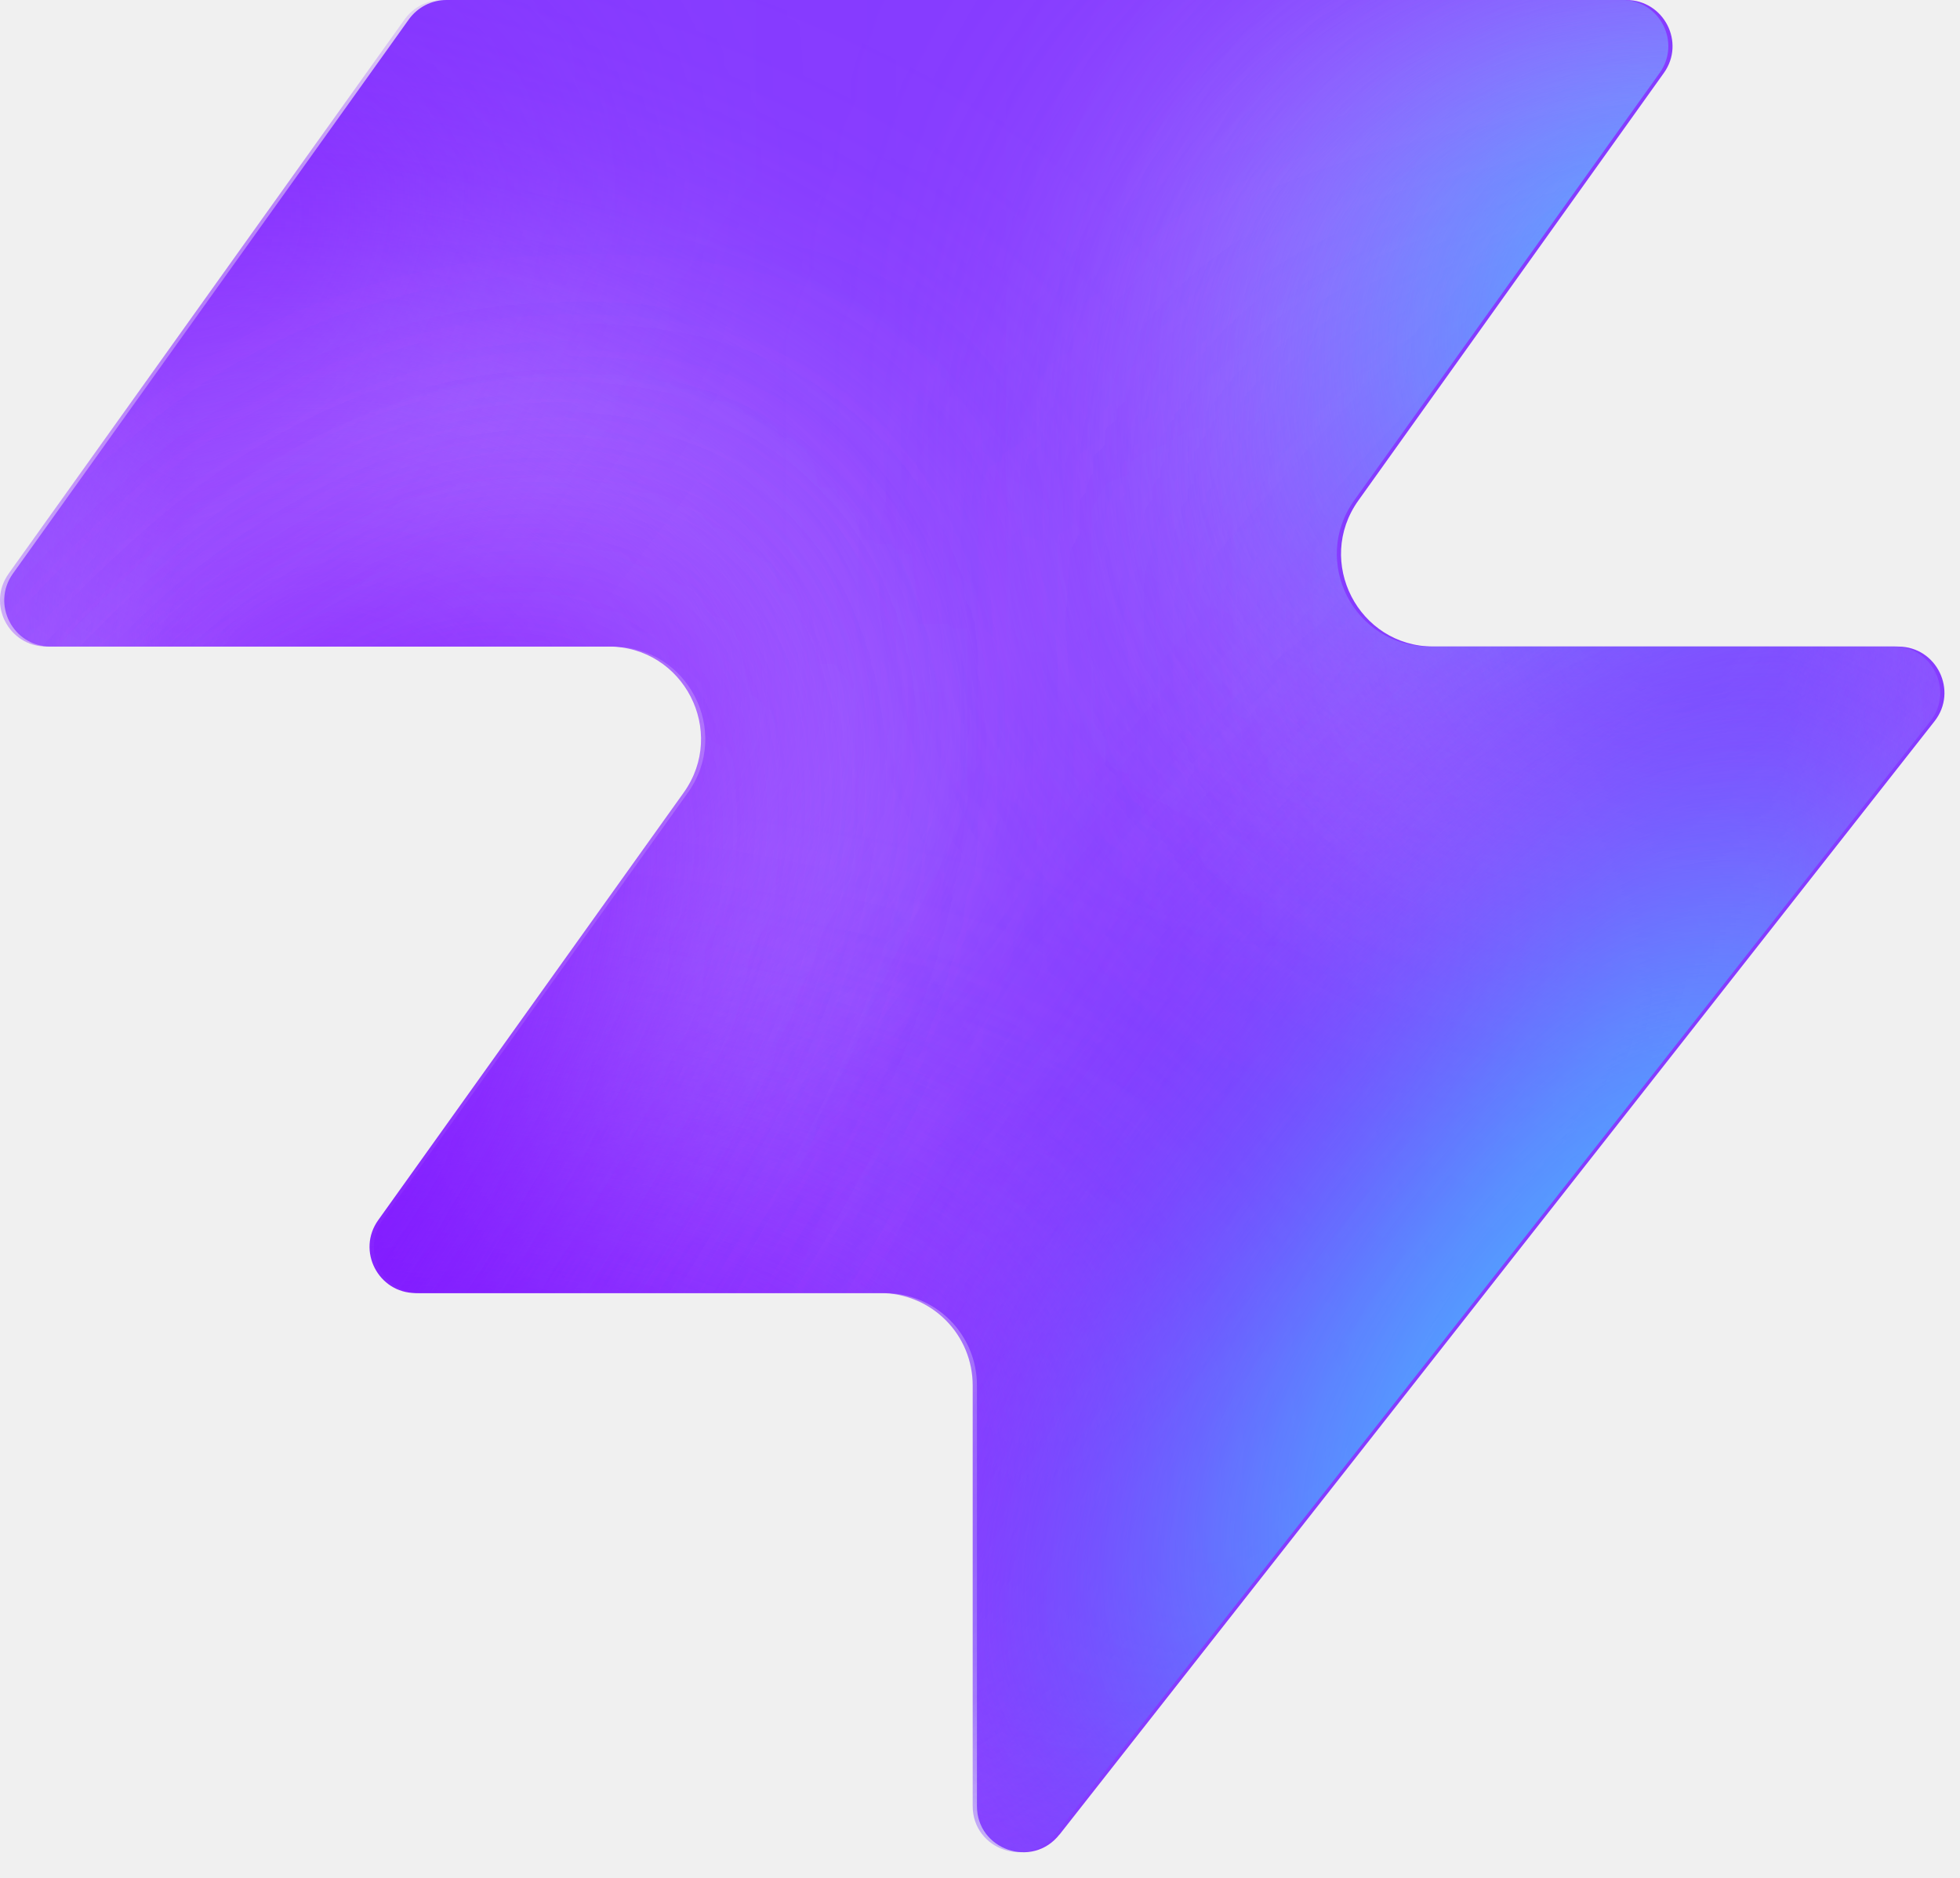
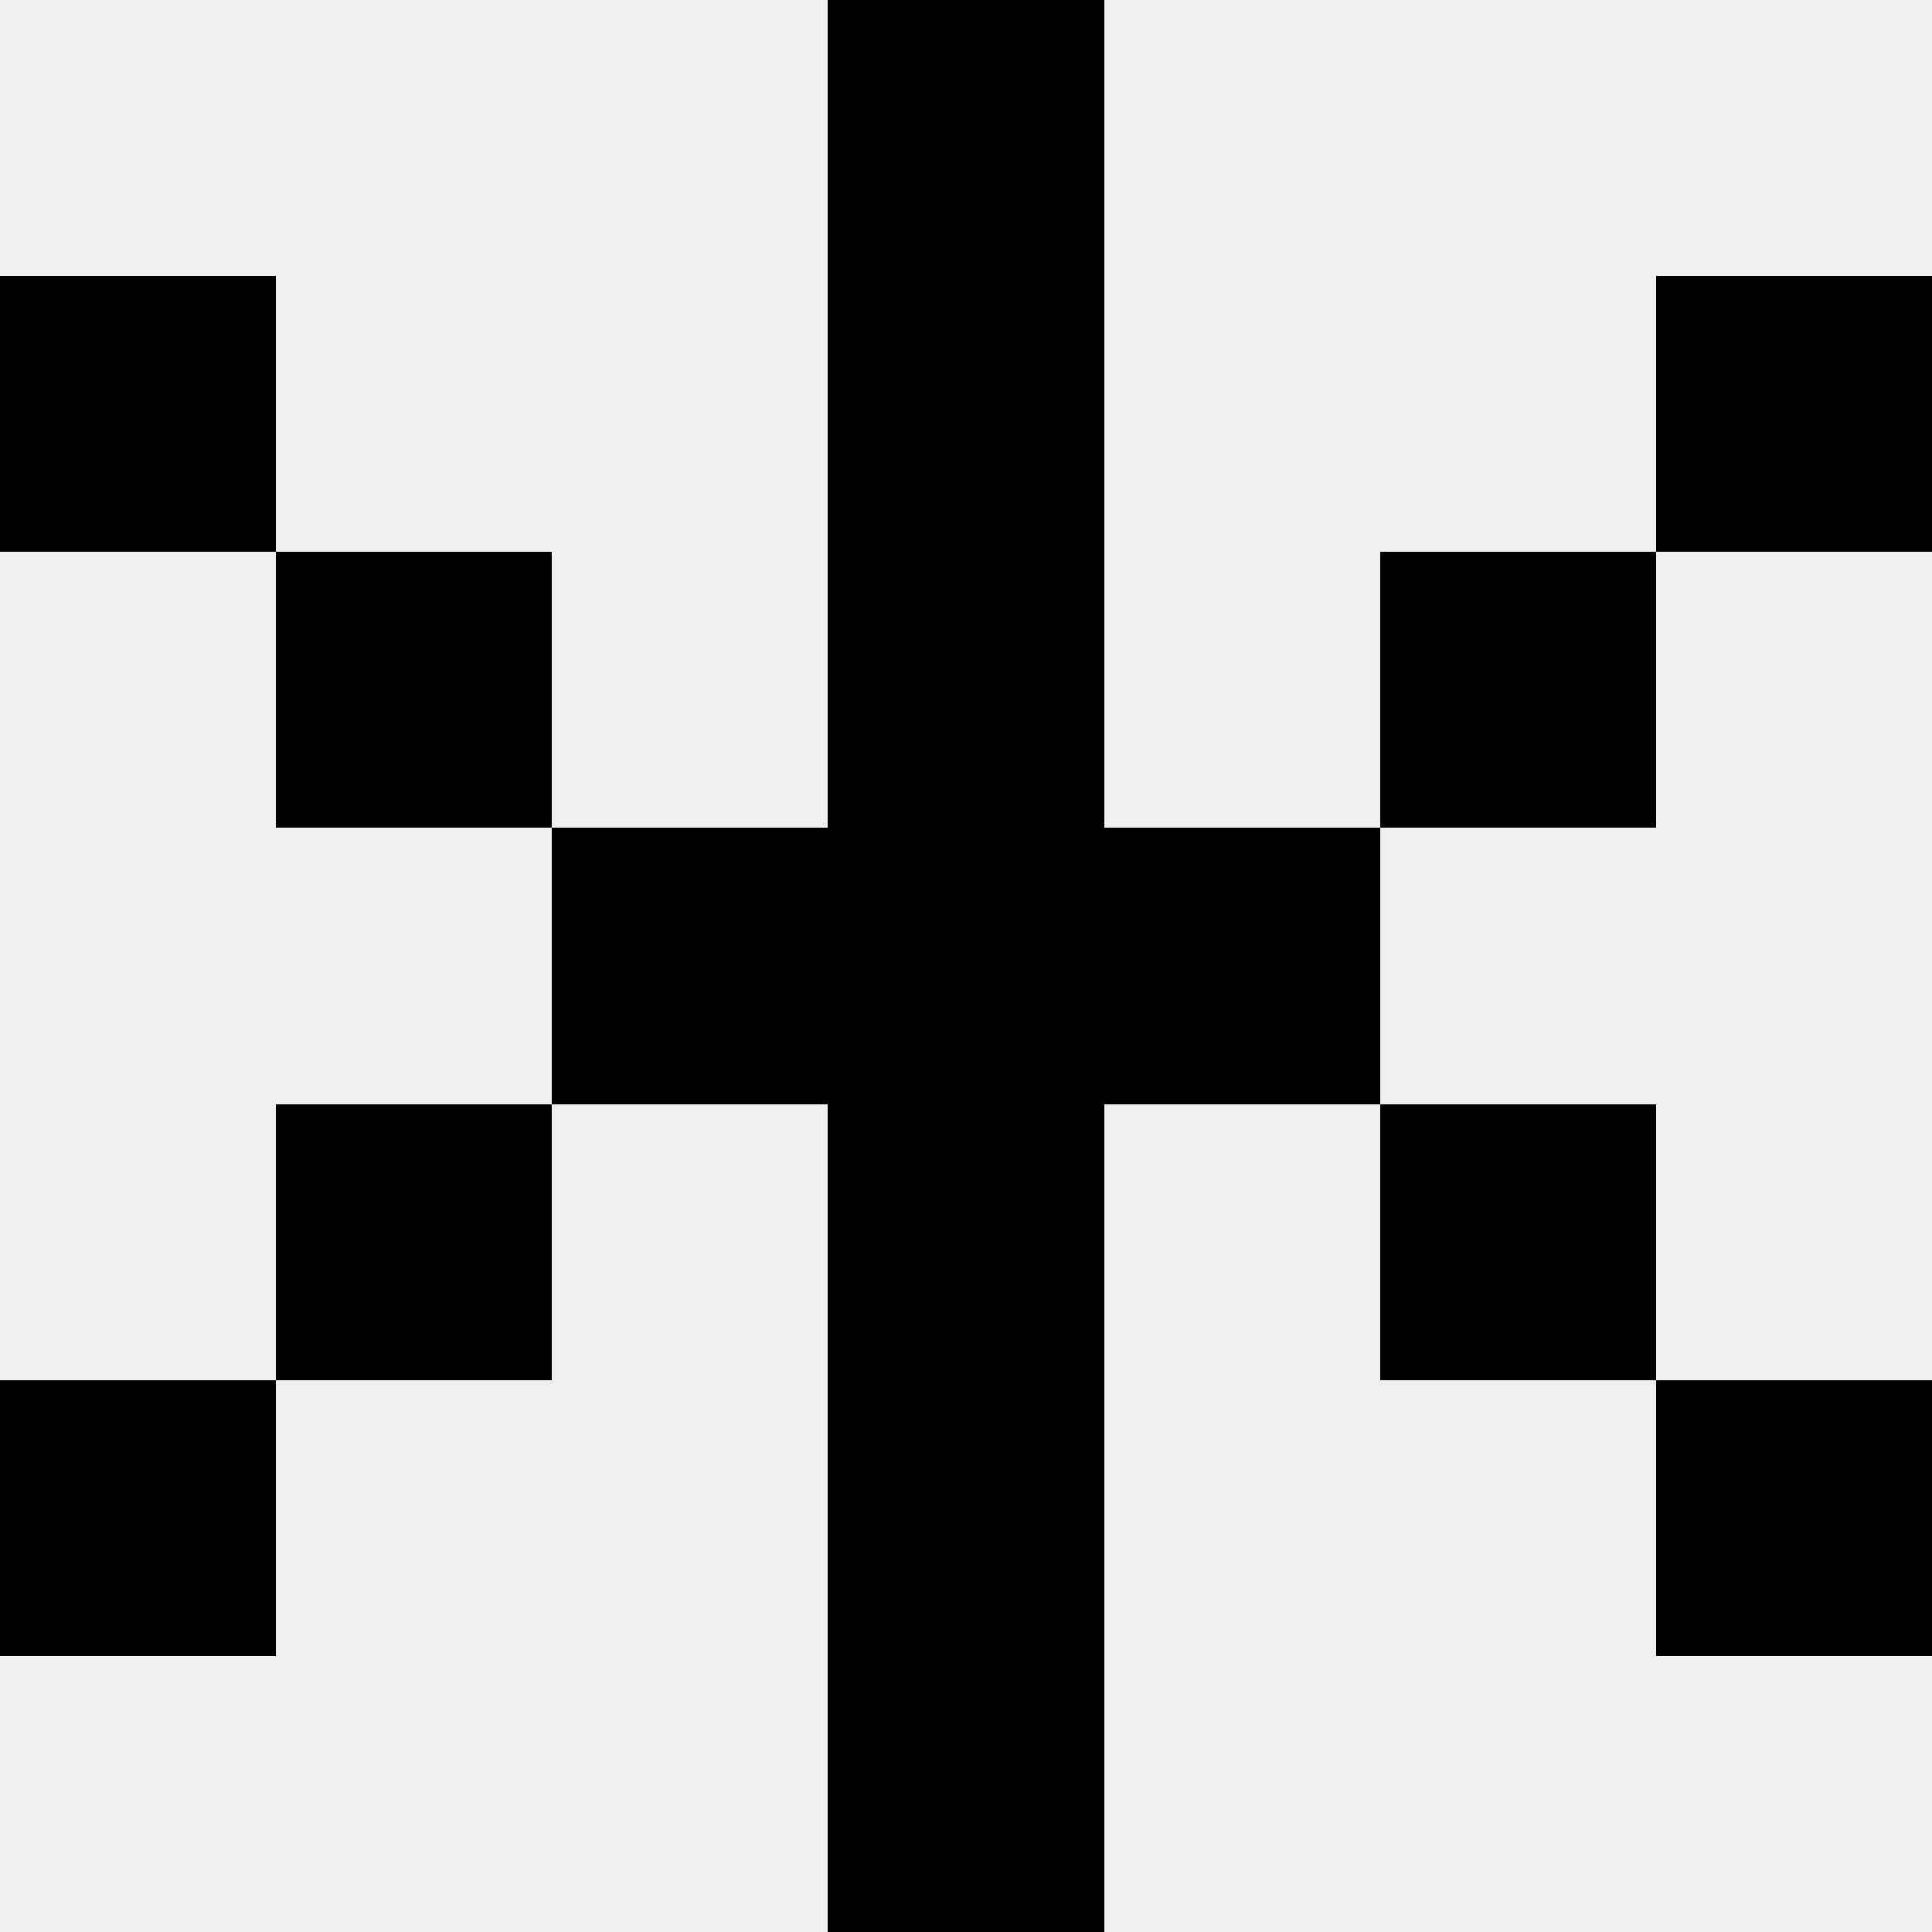
- <svg xmlns="http://www.w3.org/2000/svg" width="48" height="46" fill="none" viewBox="0 0 48 46">
-   <path fill="#863bff" d="M25.946 44.938c-.664.845-2.021.375-2.021-.698V33.937a2.26 2.26 0 0 0-2.262-2.262H10.287c-.92 0-1.456-1.04-.92-1.788l7.48-10.471c1.07-1.497 0-3.578-1.842-3.578H1.237c-.92 0-1.456-1.04-.92-1.788L10.013.474c.214-.297.556-.474.92-.474h28.894c.92 0 1.456 1.04.92 1.788l-7.48 10.471c-1.07 1.498 0 3.579 1.842 3.579h11.377c.943 0 1.473 1.088.89 1.83L25.947 44.94z" style="fill:#863bff;fill:color(display-p3 .525 .23 1);fill-opacity:1" />
-   <mask id="a" width="48" height="46" x="0" y="0" maskUnits="userSpaceOnUse" style="mask-type:alpha">
-     <path fill="#000" d="M25.842 44.938c-.664.844-2.021.375-2.021-.698V33.937a2.26 2.26 0 0 0-2.262-2.262H10.183c-.92 0-1.456-1.04-.92-1.788l7.48-10.471c1.07-1.498 0-3.579-1.842-3.579H1.133c-.92 0-1.456-1.04-.92-1.787L9.91.473c.214-.297.556-.474.92-.474h28.894c.92 0 1.456 1.04.92 1.788l-7.48 10.471c-1.07 1.498 0 3.578 1.842 3.578h11.377c.943 0 1.473 1.088.89 1.832L25.843 44.94z" style="fill:#000;fill-opacity:1" />
-   </mask>
-   <g mask="url(#a)">
-     <g filter="url(#b)">
-       <ellipse cx="5.508" cy="14.704" fill="#ede6ff" rx="5.508" ry="14.704" style="fill:#ede6ff;fill:color(display-p3 .927 .903 1);fill-opacity:1" transform="matrix(.00324 1 1 -.00324 -4.47 31.516)" />
-     </g>
-     <g filter="url(#c)">
-       <ellipse cx="10.399" cy="29.851" fill="#ede6ff" rx="10.399" ry="29.851" style="fill:#ede6ff;fill:color(display-p3 .927 .903 1);fill-opacity:1" transform="matrix(.00324 1 1 -.00324 -39.328 7.883)" />
-     </g>
-     <g filter="url(#d)">
-       <ellipse cx="5.508" cy="30.487" fill="#7e14ff" rx="5.508" ry="30.487" style="fill:#7e14ff;fill:color(display-p3 .492 .077 1);fill-opacity:1" transform="rotate(89.814 -25.913 -14.639)scale(1 -1)" />
-     </g>
-     <g filter="url(#e)">
-       <ellipse cx="5.508" cy="30.599" fill="#7e14ff" rx="5.508" ry="30.599" style="fill:#7e14ff;fill:color(display-p3 .492 .077 1);fill-opacity:1" transform="rotate(89.814 -32.644 -3.334)scale(1 -1)" />
-     </g>
-     <g filter="url(#f)">
-       <ellipse cx="5.508" cy="30.599" fill="#7e14ff" rx="5.508" ry="30.599" style="fill:#7e14ff;fill:color(display-p3 .492 .077 1);fill-opacity:1" transform="matrix(.00324 1 1 -.00324 -34.34 30.47)" />
-     </g>
-     <g filter="url(#g)">
-       <ellipse cx="14.072" cy="22.078" fill="#ede6ff" rx="14.072" ry="22.078" style="fill:#ede6ff;fill:color(display-p3 .927 .903 1);fill-opacity:1" transform="rotate(93.35 24.506 48.493)scale(-1 1)" />
-     </g>
-     <g filter="url(#h)">
-       <ellipse cx="3.47" cy="21.501" fill="#7e14ff" rx="3.47" ry="21.501" style="fill:#7e14ff;fill:color(display-p3 .492 .077 1);fill-opacity:1" transform="rotate(89.009 28.708 47.59)scale(-1 1)" />
-     </g>
-     <g filter="url(#i)">
-       <ellipse cx="3.47" cy="21.501" fill="#7e14ff" rx="3.47" ry="21.501" style="fill:#7e14ff;fill:color(display-p3 .492 .077 1);fill-opacity:1" transform="rotate(89.009 28.708 47.59)scale(-1 1)" />
-     </g>
-     <g filter="url(#j)">
-       <ellipse cx=".387" cy="8.972" fill="#7e14ff" rx="4.407" ry="29.108" style="fill:#7e14ff;fill:color(display-p3 .492 .077 1);fill-opacity:1" transform="rotate(39.51 .387 8.972)" />
-     </g>
-     <g filter="url(#k)">
-       <ellipse cx="47.523" cy="-6.092" fill="#7e14ff" rx="4.407" ry="29.108" style="fill:#7e14ff;fill:color(display-p3 .492 .077 1);fill-opacity:1" transform="rotate(37.892 47.523 -6.092)" />
-     </g>
-     <g filter="url(#l)">
-       <ellipse cx="41.412" cy="6.333" fill="#47bfff" rx="5.971" ry="9.665" style="fill:#47bfff;fill:color(display-p3 .28 .748 1);fill-opacity:1" transform="rotate(37.892 41.412 6.333)" />
-     </g>
-     <g filter="url(#m)">
-       <ellipse cx="-1.879" cy="38.332" fill="#7e14ff" rx="4.407" ry="29.108" style="fill:#7e14ff;fill:color(display-p3 .492 .077 1);fill-opacity:1" transform="rotate(37.892 -1.88 38.332)" />
-     </g>
-     <g filter="url(#n)">
-       <ellipse cx="-1.879" cy="38.332" fill="#7e14ff" rx="4.407" ry="29.108" style="fill:#7e14ff;fill:color(display-p3 .492 .077 1);fill-opacity:1" transform="rotate(37.892 -1.88 38.332)" />
-     </g>
-     <g filter="url(#o)">
-       <ellipse cx="35.651" cy="29.907" fill="#7e14ff" rx="4.407" ry="29.108" style="fill:#7e14ff;fill:color(display-p3 .492 .077 1);fill-opacity:1" transform="rotate(37.892 35.651 29.907)" />
-     </g>
-     <g filter="url(#p)">
-       <ellipse cx="38.418" cy="32.4" fill="#47bfff" rx="5.971" ry="15.297" style="fill:#47bfff;fill:color(display-p3 .28 .748 1);fill-opacity:1" transform="rotate(37.892 38.418 32.4)" />
-     </g>
-   </g>
-   <defs>
-     <filter id="b" width="60.045" height="41.654" x="-19.77" y="16.149" color-interpolation-filters="sRGB" filterUnits="userSpaceOnUse">
-       <feFlood flood-opacity="0" result="BackgroundImageFix" />
-       <feBlend in="SourceGraphic" in2="BackgroundImageFix" result="shape" />
-       <feGaussianBlur result="effect1_foregroundBlur_2002_17158" stdDeviation="7.659" />
-     </filter>
-     <filter id="c" width="90.34" height="51.437" x="-54.613" y="-7.533" color-interpolation-filters="sRGB" filterUnits="userSpaceOnUse">
-       <feFlood flood-opacity="0" result="BackgroundImageFix" />
-       <feBlend in="SourceGraphic" in2="BackgroundImageFix" result="shape" />
-       <feGaussianBlur result="effect1_foregroundBlur_2002_17158" stdDeviation="7.659" />
-     </filter>
-     <filter id="d" width="79.355" height="29.4" x="-49.64" y="2.03" color-interpolation-filters="sRGB" filterUnits="userSpaceOnUse">
-       <feFlood flood-opacity="0" result="BackgroundImageFix" />
-       <feBlend in="SourceGraphic" in2="BackgroundImageFix" result="shape" />
-       <feGaussianBlur result="effect1_foregroundBlur_2002_17158" stdDeviation="4.596" />
-     </filter>
-     <filter id="e" width="79.579" height="29.4" x="-45.045" y="20.029" color-interpolation-filters="sRGB" filterUnits="userSpaceOnUse">
-       <feFlood flood-opacity="0" result="BackgroundImageFix" />
-       <feBlend in="SourceGraphic" in2="BackgroundImageFix" result="shape" />
-       <feGaussianBlur result="effect1_foregroundBlur_2002_17158" stdDeviation="4.596" />
-     </filter>
-     <filter id="f" width="79.579" height="29.4" x="-43.513" y="21.178" color-interpolation-filters="sRGB" filterUnits="userSpaceOnUse">
-       <feFlood flood-opacity="0" result="BackgroundImageFix" />
-       <feBlend in="SourceGraphic" in2="BackgroundImageFix" result="shape" />
-       <feGaussianBlur result="effect1_foregroundBlur_2002_17158" stdDeviation="4.596" />
-     </filter>
-     <filter id="g" width="74.749" height="58.852" x="15.756" y="-17.901" color-interpolation-filters="sRGB" filterUnits="userSpaceOnUse">
-       <feFlood flood-opacity="0" result="BackgroundImageFix" />
-       <feBlend in="SourceGraphic" in2="BackgroundImageFix" result="shape" />
-       <feGaussianBlur result="effect1_foregroundBlur_2002_17158" stdDeviation="7.659" />
-     </filter>
-     <filter id="h" width="61.377" height="25.362" x="23.548" y="2.284" color-interpolation-filters="sRGB" filterUnits="userSpaceOnUse">
-       <feFlood flood-opacity="0" result="BackgroundImageFix" />
-       <feBlend in="SourceGraphic" in2="BackgroundImageFix" result="shape" />
-       <feGaussianBlur result="effect1_foregroundBlur_2002_17158" stdDeviation="4.596" />
-     </filter>
-     <filter id="i" width="61.377" height="25.362" x="23.548" y="2.284" color-interpolation-filters="sRGB" filterUnits="userSpaceOnUse">
-       <feFlood flood-opacity="0" result="BackgroundImageFix" />
-       <feBlend in="SourceGraphic" in2="BackgroundImageFix" result="shape" />
-       <feGaussianBlur result="effect1_foregroundBlur_2002_17158" stdDeviation="4.596" />
-     </filter>
-     <filter id="j" width="56.045" height="63.649" x="-27.636" y="-22.853" color-interpolation-filters="sRGB" filterUnits="userSpaceOnUse">
-       <feFlood flood-opacity="0" result="BackgroundImageFix" />
-       <feBlend in="SourceGraphic" in2="BackgroundImageFix" result="shape" />
-       <feGaussianBlur result="effect1_foregroundBlur_2002_17158" stdDeviation="4.596" />
-     </filter>
-     <filter id="k" width="54.814" height="64.646" x="20.116" y="-38.415" color-interpolation-filters="sRGB" filterUnits="userSpaceOnUse">
-       <feFlood flood-opacity="0" result="BackgroundImageFix" />
-       <feBlend in="SourceGraphic" in2="BackgroundImageFix" result="shape" />
-       <feGaussianBlur result="effect1_foregroundBlur_2002_17158" stdDeviation="4.596" />
-     </filter>
-     <filter id="l" width="33.541" height="35.313" x="24.641" y="-11.323" color-interpolation-filters="sRGB" filterUnits="userSpaceOnUse">
-       <feFlood flood-opacity="0" result="BackgroundImageFix" />
-       <feBlend in="SourceGraphic" in2="BackgroundImageFix" result="shape" />
-       <feGaussianBlur result="effect1_foregroundBlur_2002_17158" stdDeviation="4.596" />
-     </filter>
-     <filter id="m" width="54.814" height="64.646" x="-29.286" y="6.009" color-interpolation-filters="sRGB" filterUnits="userSpaceOnUse">
-       <feFlood flood-opacity="0" result="BackgroundImageFix" />
-       <feBlend in="SourceGraphic" in2="BackgroundImageFix" result="shape" />
-       <feGaussianBlur result="effect1_foregroundBlur_2002_17158" stdDeviation="4.596" />
-     </filter>
-     <filter id="n" width="54.814" height="64.646" x="-29.286" y="6.009" color-interpolation-filters="sRGB" filterUnits="userSpaceOnUse">
-       <feFlood flood-opacity="0" result="BackgroundImageFix" />
-       <feBlend in="SourceGraphic" in2="BackgroundImageFix" result="shape" />
-       <feGaussianBlur result="effect1_foregroundBlur_2002_17158" stdDeviation="4.596" />
-     </filter>
-     <filter id="o" width="54.814" height="64.646" x="8.244" y="-2.416" color-interpolation-filters="sRGB" filterUnits="userSpaceOnUse">
-       <feFlood flood-opacity="0" result="BackgroundImageFix" />
-       <feBlend in="SourceGraphic" in2="BackgroundImageFix" result="shape" />
-       <feGaussianBlur result="effect1_foregroundBlur_2002_17158" stdDeviation="4.596" />
-     </filter>
-     <filter id="p" width="39.409" height="43.623" x="18.713" y="10.588" color-interpolation-filters="sRGB" filterUnits="userSpaceOnUse">
-       <feFlood flood-opacity="0" result="BackgroundImageFix" />
-       <feBlend in="SourceGraphic" in2="BackgroundImageFix" result="shape" />
-       <feGaussianBlur result="effect1_foregroundBlur_2002_17158" stdDeviation="4.596" />
-     </filter>
-   </defs>
+ <svg xmlns="http://www.w3.org/2000/svg" viewBox="0 0 7 7" shape-rendering="crispEdges">
+   <style>
+     path { fill: #000; }
+     @media (prefers-color-scheme: dark) { path { fill: #fff; } }
+   </style>
+   <path d="M3 0h1v7H3zM2 3h3v1H2zM0 1h1v1H0zM1 2h1v1H1zM6 1h1v1H6zM5 2h1v1H5zM1 4h1v1H1zM0 5h1v1H0zM5 4h1v1H5zM6 5h1v1H6z" />
</svg>
